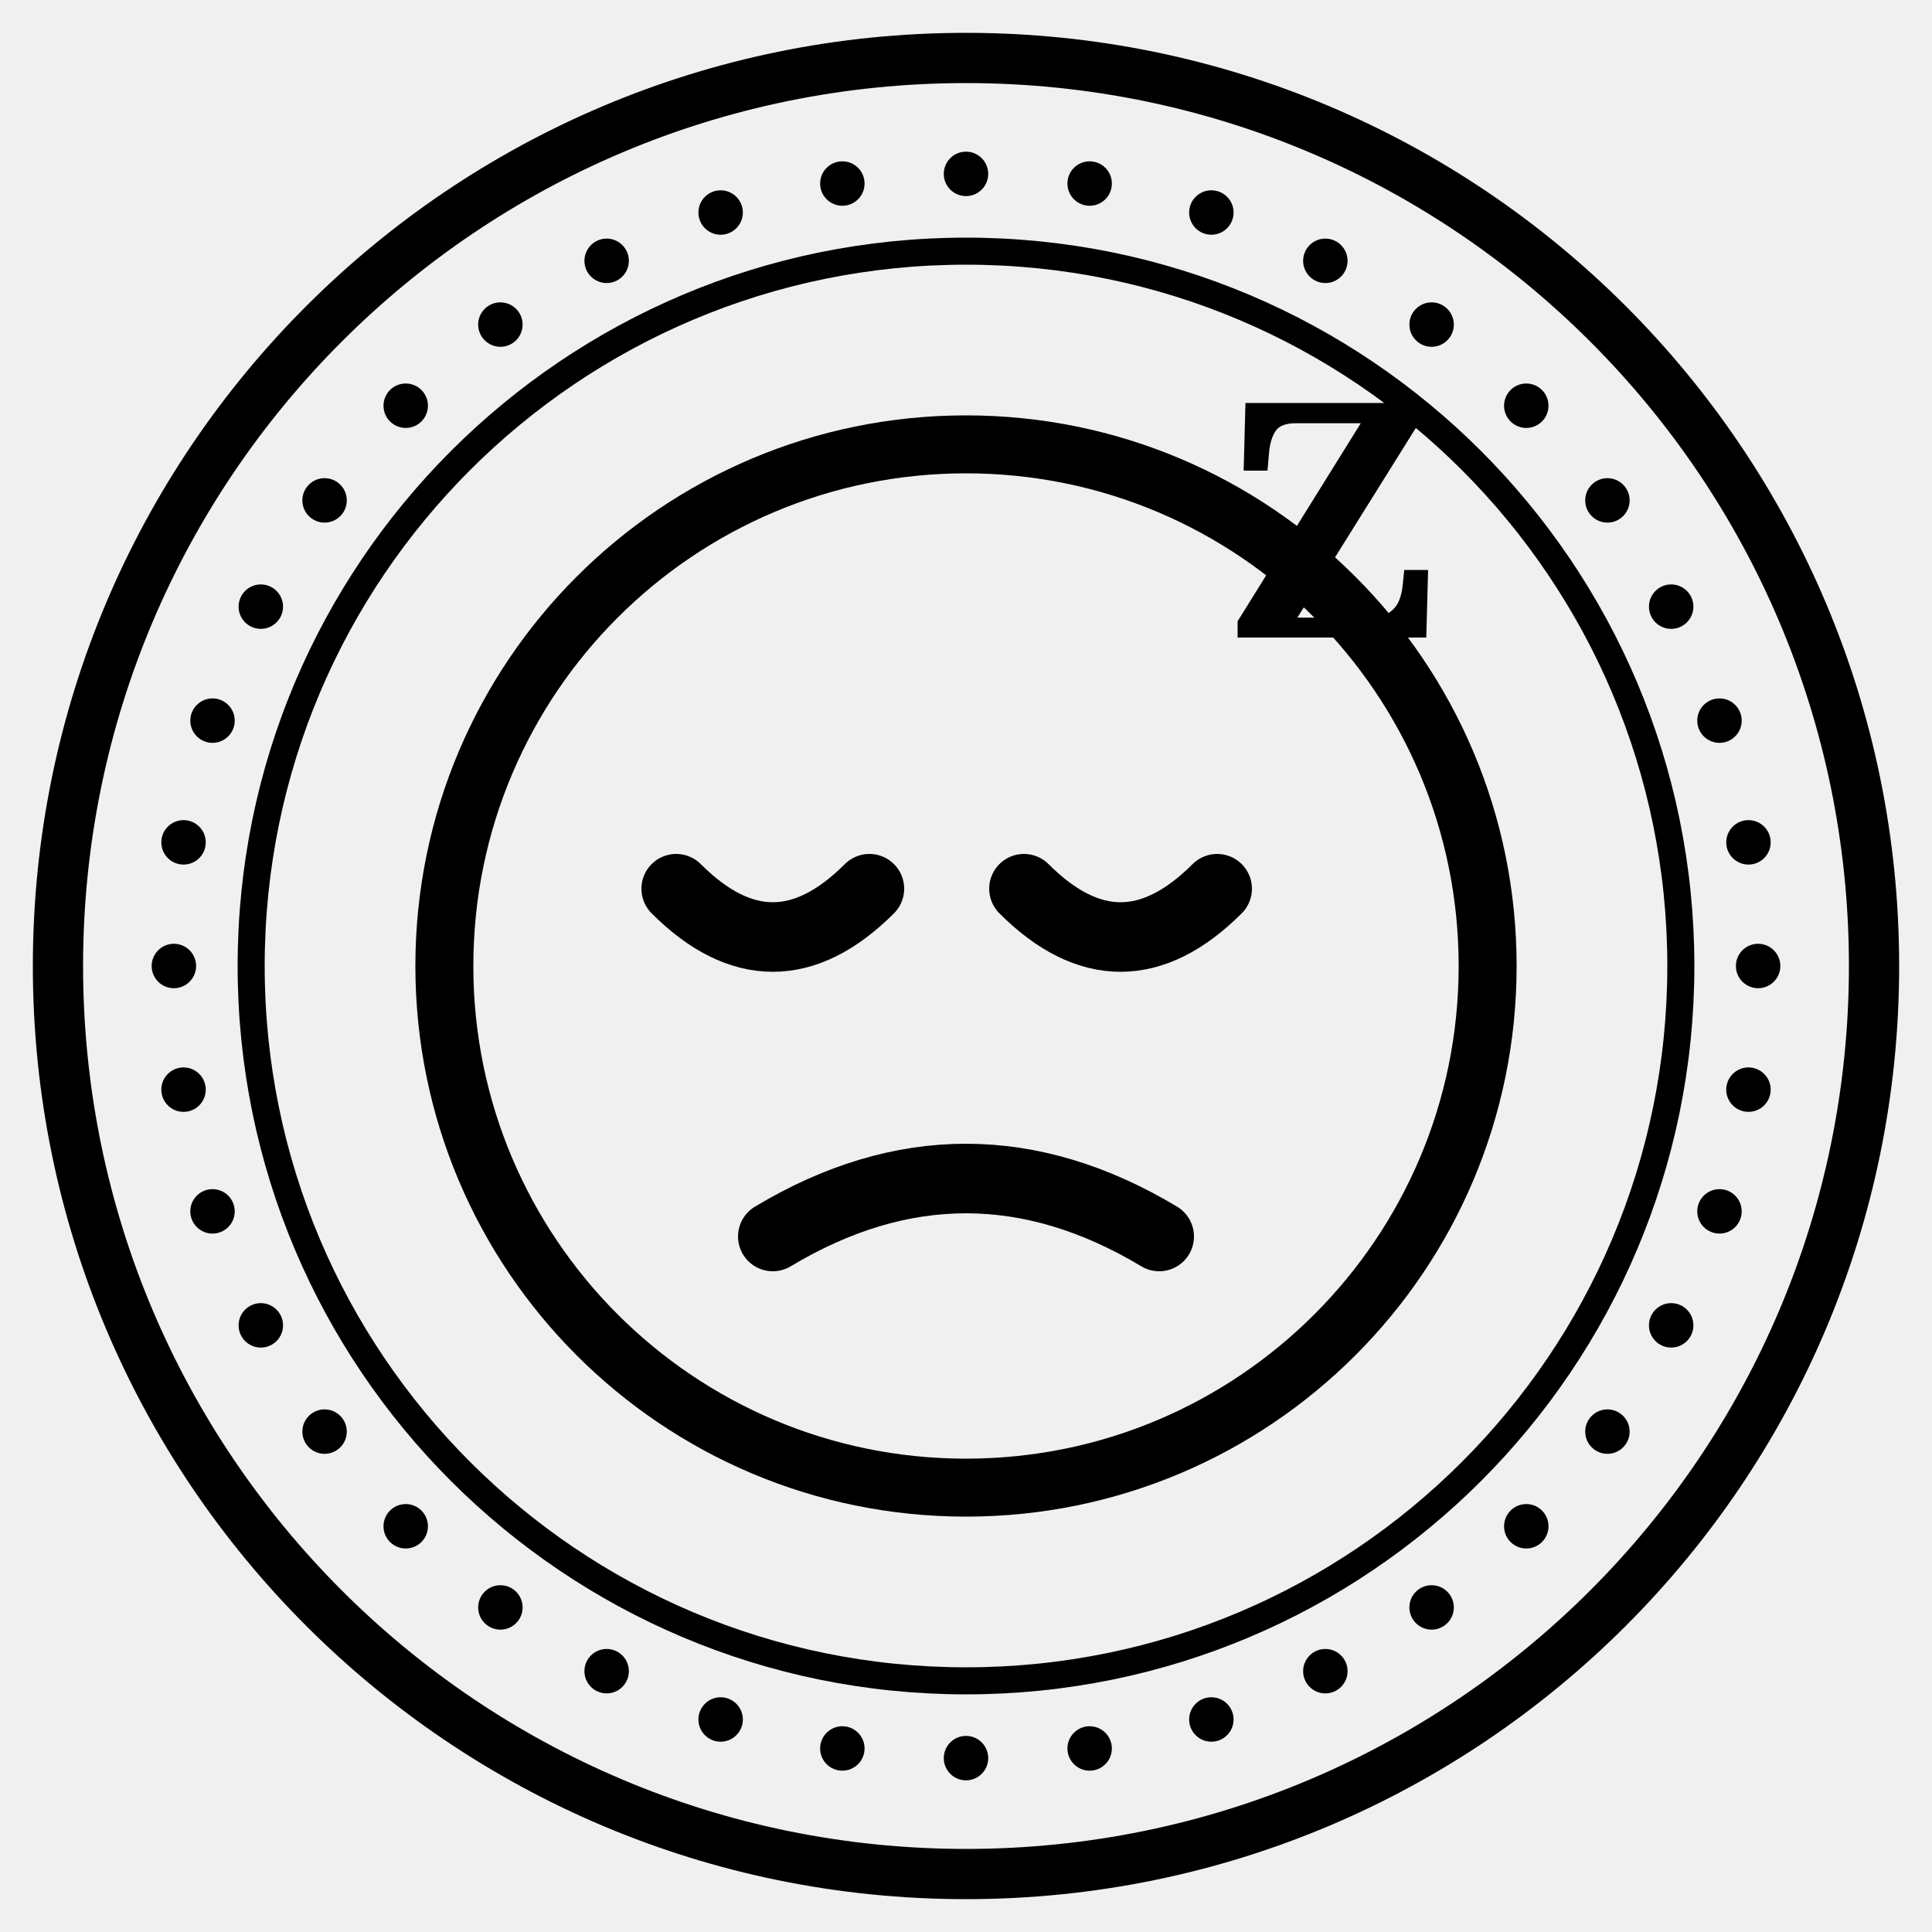
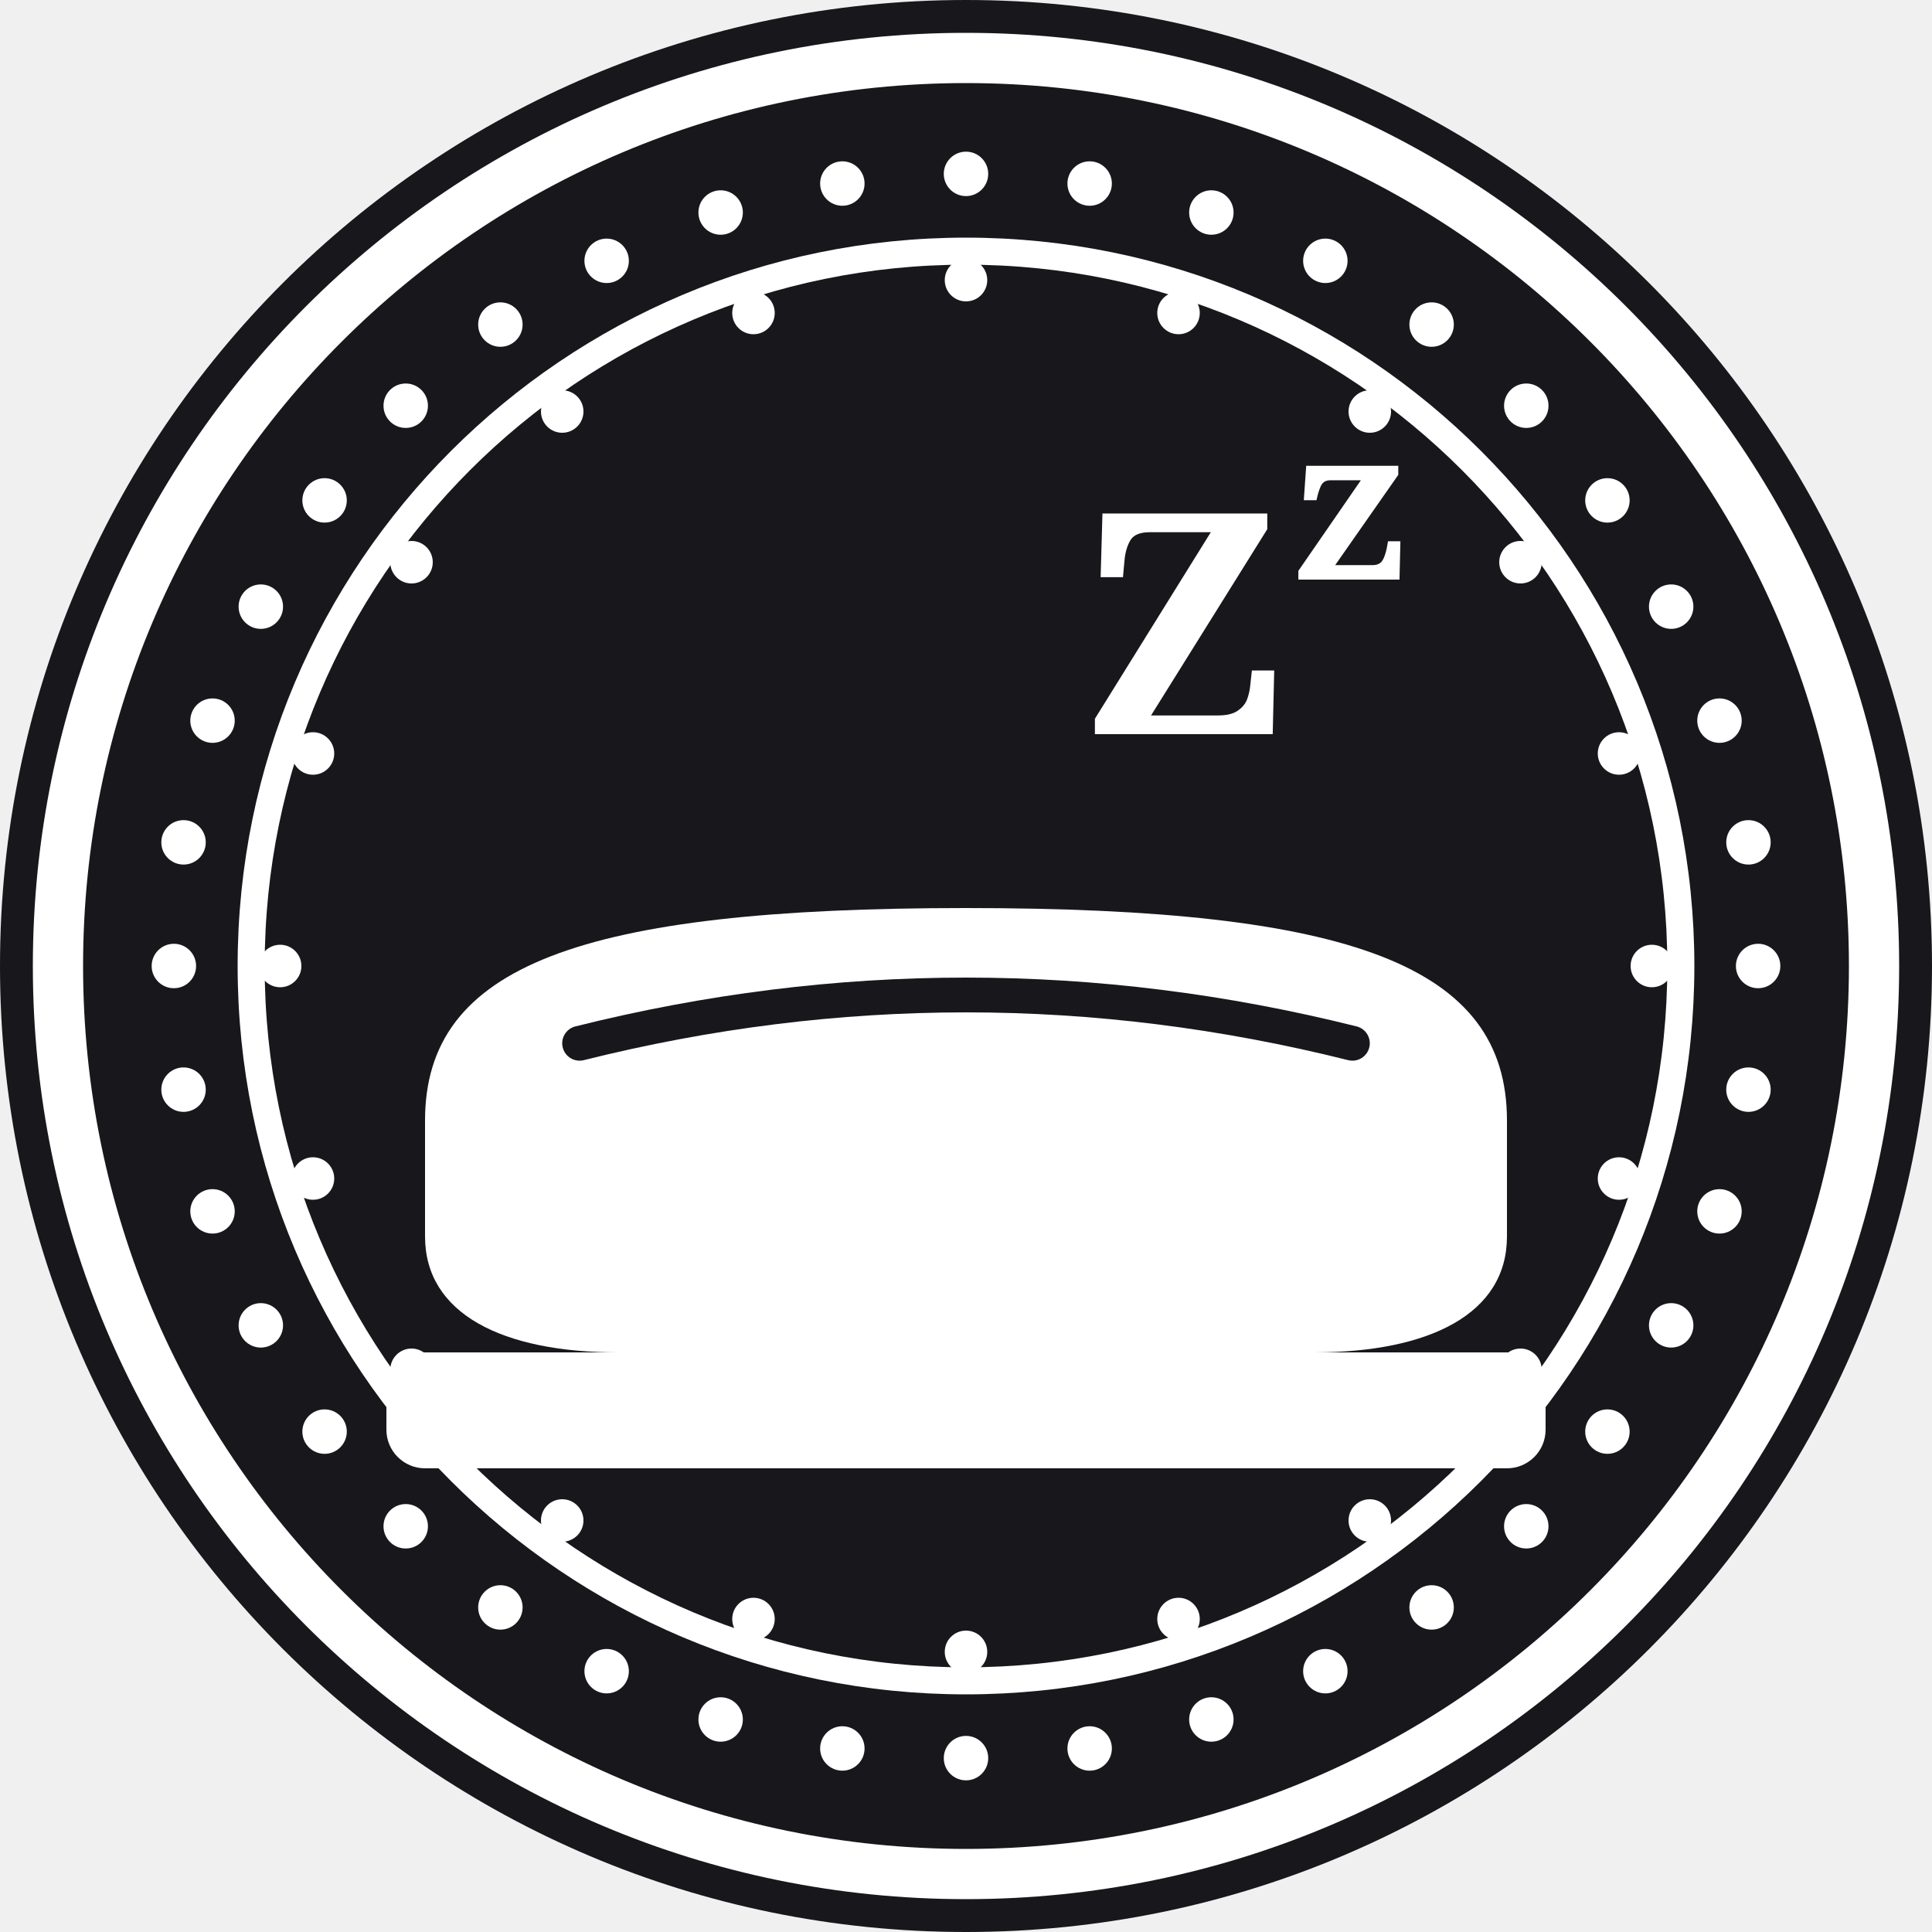
<svg xmlns="http://www.w3.org/2000/svg" viewBox="0 0 100 100" width="100" height="100">
-   <circle cx="50" cy="50" r="47" fill="none" stroke="currentColor" stroke-width="2.6" />
-   <circle cx="91.0" cy="50.0" r="1.15" fill="currentColor" />
-   <circle cx="90.5" cy="56.4" r="1.15" fill="currentColor" />
-   <circle cx="89.0" cy="62.7" r="1.15" fill="currentColor" />
-   <circle cx="86.5" cy="68.6" r="1.15" fill="currentColor" />
-   <circle cx="83.2" cy="74.1" r="1.15" fill="currentColor" />
-   <circle cx="79.0" cy="79.0" r="1.15" fill="currentColor" />
-   <circle cx="74.1" cy="83.2" r="1.15" fill="currentColor" />
-   <circle cx="68.6" cy="86.5" r="1.15" fill="currentColor" />
-   <circle cx="62.7" cy="89.0" r="1.15" fill="currentColor" />
-   <circle cx="56.4" cy="90.5" r="1.15" fill="currentColor" />
-   <circle cx="50.0" cy="91.0" r="1.15" fill="currentColor" />
-   <circle cx="43.6" cy="90.5" r="1.15" fill="currentColor" />
-   <circle cx="37.3" cy="89.0" r="1.15" fill="currentColor" />
-   <circle cx="31.4" cy="86.5" r="1.15" fill="currentColor" />
-   <circle cx="25.9" cy="83.2" r="1.15" fill="currentColor" />
-   <circle cx="21.0" cy="79.0" r="1.15" fill="currentColor" />
-   <circle cx="16.8" cy="74.1" r="1.15" fill="currentColor" />
-   <circle cx="13.5" cy="68.6" r="1.15" fill="currentColor" />
-   <circle cx="11.0" cy="62.7" r="1.15" fill="currentColor" />
-   <circle cx="9.5" cy="56.4" r="1.15" fill="currentColor" />
-   <circle cx="9.0" cy="50.0" r="1.15" fill="currentColor" />
-   <circle cx="9.5" cy="43.6" r="1.15" fill="currentColor" />
-   <circle cx="11.0" cy="37.3" r="1.15" fill="currentColor" />
-   <circle cx="13.5" cy="31.4" r="1.15" fill="currentColor" />
-   <circle cx="16.8" cy="25.9" r="1.15" fill="currentColor" />
-   <circle cx="21.0" cy="21.0" r="1.15" fill="currentColor" />
-   <circle cx="25.9" cy="16.8" r="1.15" fill="currentColor" />
-   <circle cx="31.4" cy="13.5" r="1.15" fill="currentColor" />
-   <circle cx="37.3" cy="11.0" r="1.15" fill="currentColor" />
-   <circle cx="43.6" cy="9.5" r="1.15" fill="currentColor" />
-   <circle cx="50.0" cy="9.0" r="1.15" fill="currentColor" />
-   <circle cx="56.4" cy="9.5" r="1.15" fill="currentColor" />
-   <circle cx="62.7" cy="11.0" r="1.15" fill="currentColor" />
-   <circle cx="68.6" cy="13.5" r="1.15" fill="currentColor" />
-   <circle cx="74.1" cy="16.8" r="1.15" fill="currentColor" />
-   <circle cx="79.0" cy="21.0" r="1.15" fill="currentColor" />
-   <circle cx="83.2" cy="25.9" r="1.15" fill="currentColor" />
-   <circle cx="86.5" cy="31.4" r="1.15" fill="currentColor" />
-   <circle cx="89.0" cy="37.3" r="1.15" fill="currentColor" />
-   <circle cx="90.5" cy="43.6" r="1.15" fill="currentColor" />
-   <circle cx="50" cy="50" r="37" fill="none" stroke="currentColor" stroke-width="1.4" />
-   <circle cx="50" cy="50" r="27" fill="none" />
-   <circle cx="50" cy="50" r="27" fill="none" stroke="currentColor" stroke-width="3" />
-   <g fill="none" stroke="currentColor" stroke-width="3.6" stroke-linecap="round" stroke-linejoin="round">
-     <path d="M35 46 q5 5 10 0" />
-     <path d="M53 46 q5 5 10 0" />
-     <path d="M40 64 q10 -6 20 0" />
-   </g>
-   <text x="69" y="33" font-family="Georgia,serif" font-size="17" font-weight="bold" text-anchor="middle" fill="currentColor">Z</text>
+   <circle cx="50" cy="50" r="50" fill="#17171c" />
+   <circle cx="50" cy="50" r="47" fill="none" stroke="#fff" stroke-width="2.6" />
+   <circle cx="91.0" cy="50.0" r="1.15" fill="#fff" />
+   <circle cx="90.5" cy="56.4" r="1.15" fill="#fff" />
+   <circle cx="89.0" cy="62.7" r="1.15" fill="#fff" />
+   <circle cx="86.5" cy="68.6" r="1.15" fill="#fff" />
+   <circle cx="83.2" cy="74.1" r="1.15" fill="#fff" />
+   <circle cx="79.0" cy="79.0" r="1.15" fill="#fff" />
+   <circle cx="74.1" cy="83.2" r="1.15" fill="#fff" />
+   <circle cx="68.6" cy="86.5" r="1.15" fill="#fff" />
+   <circle cx="62.7" cy="89.0" r="1.15" fill="#fff" />
+   <circle cx="56.4" cy="90.5" r="1.15" fill="#fff" />
+   <circle cx="50.0" cy="91.0" r="1.15" fill="#fff" />
+   <circle cx="43.6" cy="90.5" r="1.15" fill="#fff" />
+   <circle cx="37.3" cy="89.0" r="1.15" fill="#fff" />
+   <circle cx="31.4" cy="86.5" r="1.15" fill="#fff" />
+   <circle cx="25.9" cy="83.2" r="1.15" fill="#fff" />
+   <circle cx="21.0" cy="79.0" r="1.15" fill="#fff" />
+   <circle cx="16.8" cy="74.1" r="1.15" fill="#fff" />
+   <circle cx="13.5" cy="68.6" r="1.15" fill="#fff" />
+   <circle cx="11.0" cy="62.7" r="1.15" fill="#fff" />
+   <circle cx="9.5" cy="56.4" r="1.15" fill="#fff" />
+   <circle cx="9.0" cy="50.0" r="1.15" fill="#fff" />
+   <circle cx="9.5" cy="43.6" r="1.15" fill="#fff" />
+   <circle cx="11.0" cy="37.3" r="1.15" fill="#fff" />
+   <circle cx="13.5" cy="31.4" r="1.15" fill="#fff" />
+   <circle cx="16.8" cy="25.9" r="1.15" fill="#fff" />
+   <circle cx="21.0" cy="21.0" r="1.15" fill="#fff" />
+   <circle cx="25.9" cy="16.8" r="1.15" fill="#fff" />
+   <circle cx="31.4" cy="13.5" r="1.15" fill="#fff" />
+   <circle cx="37.3" cy="11.0" r="1.15" fill="#fff" />
+   <circle cx="43.6" cy="9.5" r="1.15" fill="#fff" />
+   <circle cx="50.0" cy="9.0" r="1.15" fill="#fff" />
+   <circle cx="56.4" cy="9.5" r="1.15" fill="#fff" />
+   <circle cx="62.7" cy="11.0" r="1.15" fill="#fff" />
+   <circle cx="68.6" cy="13.5" r="1.15" fill="#fff" />
+   <circle cx="74.1" cy="16.8" r="1.15" fill="#fff" />
+   <circle cx="79.0" cy="21.0" r="1.15" fill="#fff" />
+   <circle cx="83.2" cy="25.9" r="1.15" fill="#fff" />
+   <circle cx="86.5" cy="31.4" r="1.15" fill="#fff" />
+   <circle cx="89.0" cy="37.3" r="1.15" fill="#fff" />
+   <circle cx="90.5" cy="43.6" r="1.15" fill="#fff" />
+   <circle cx="50" cy="50" r="37" fill="none" stroke="#fff" stroke-width="1.4" />
+   <path d="M22 58 C22 50 30 47 50 47 C70 47 78 50 78 58 V64 C78 68 74 70 68 70 H32 C26 70 22 68 22 64 Z" fill="#fff" />
+   <path d="M30 54 q20 -5 40 0" fill="none" stroke="#17171c" stroke-width="1.8" stroke-linecap="round" stroke-linejoin="round" />
+   <rect x="20" y="70" width="60" height="6" rx="2" fill="#fff" />
+   <text x="56" y="38" font-family="Georgia,serif" font-size="16" font-weight="bold" fill="#fff">Z</text>
+   <text x="67" y="30" font-family="Georgia,serif" font-size="11" font-weight="bold" fill="#fff">z</text>
+   <circle cx="85.5" cy="50.0" r="1.1" fill="#fff" />
+   <circle cx="83.8" cy="61.0" r="1.1" fill="#fff" />
+   <circle cx="78.7" cy="70.9" r="1.1" fill="#fff" />
+   <circle cx="70.9" cy="78.7" r="1.1" fill="#fff" />
+   <circle cx="61.0" cy="83.8" r="1.1" fill="#fff" />
+   <circle cx="50.0" cy="85.5" r="1.1" fill="#fff" />
+   <circle cx="39.0" cy="83.8" r="1.1" fill="#fff" />
+   <circle cx="29.1" cy="78.7" r="1.1" fill="#fff" />
+   <circle cx="21.3" cy="70.9" r="1.1" fill="#fff" />
+   <circle cx="16.2" cy="61.0" r="1.1" fill="#fff" />
+   <circle cx="14.5" cy="50.0" r="1.1" fill="#fff" />
+   <circle cx="16.2" cy="39.0" r="1.1" fill="#fff" />
+   <circle cx="21.3" cy="29.1" r="1.1" fill="#fff" />
+   <circle cx="29.1" cy="21.3" r="1.1" fill="#fff" />
+   <circle cx="39.0" cy="16.2" r="1.1" fill="#fff" />
+   <circle cx="50.0" cy="14.5" r="1.1" fill="#fff" />
+   <circle cx="61.0" cy="16.2" r="1.1" fill="#fff" />
+   <circle cx="70.9" cy="21.3" r="1.1" fill="#fff" />
+   <circle cx="78.7" cy="29.1" r="1.1" fill="#fff" />
+   <circle cx="83.8" cy="39.0" r="1.1" fill="#fff" />
</svg>
